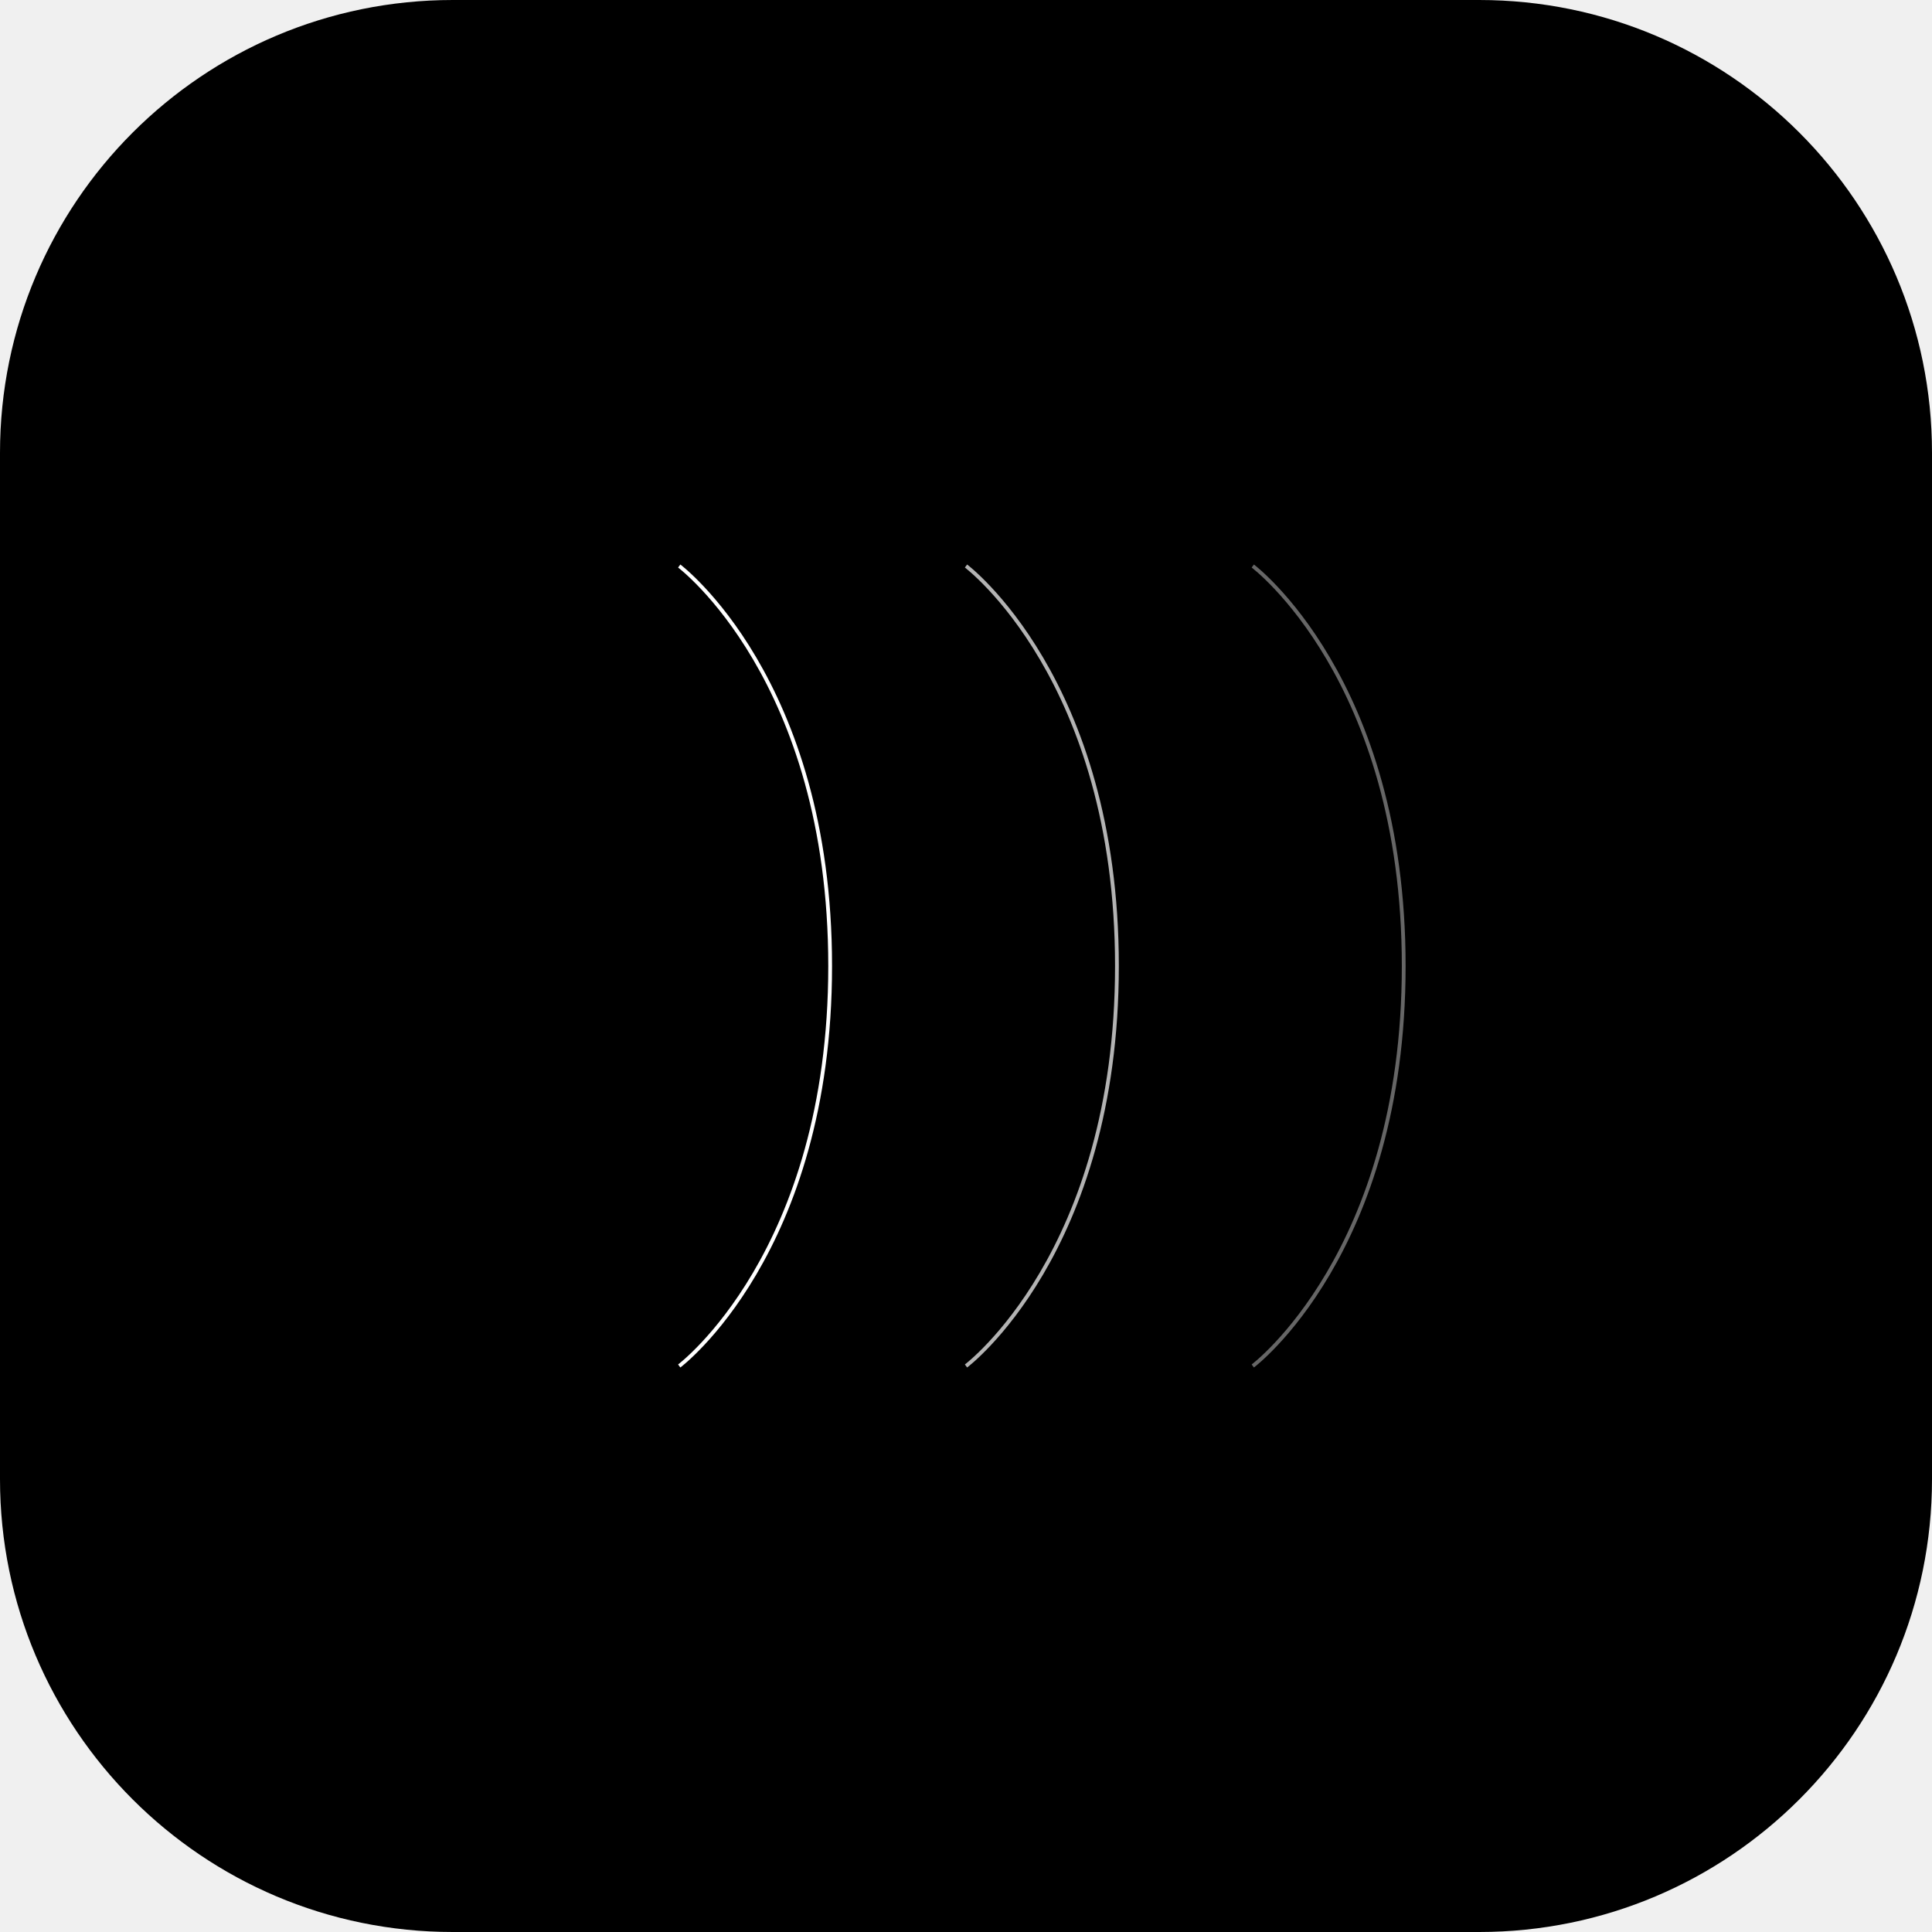
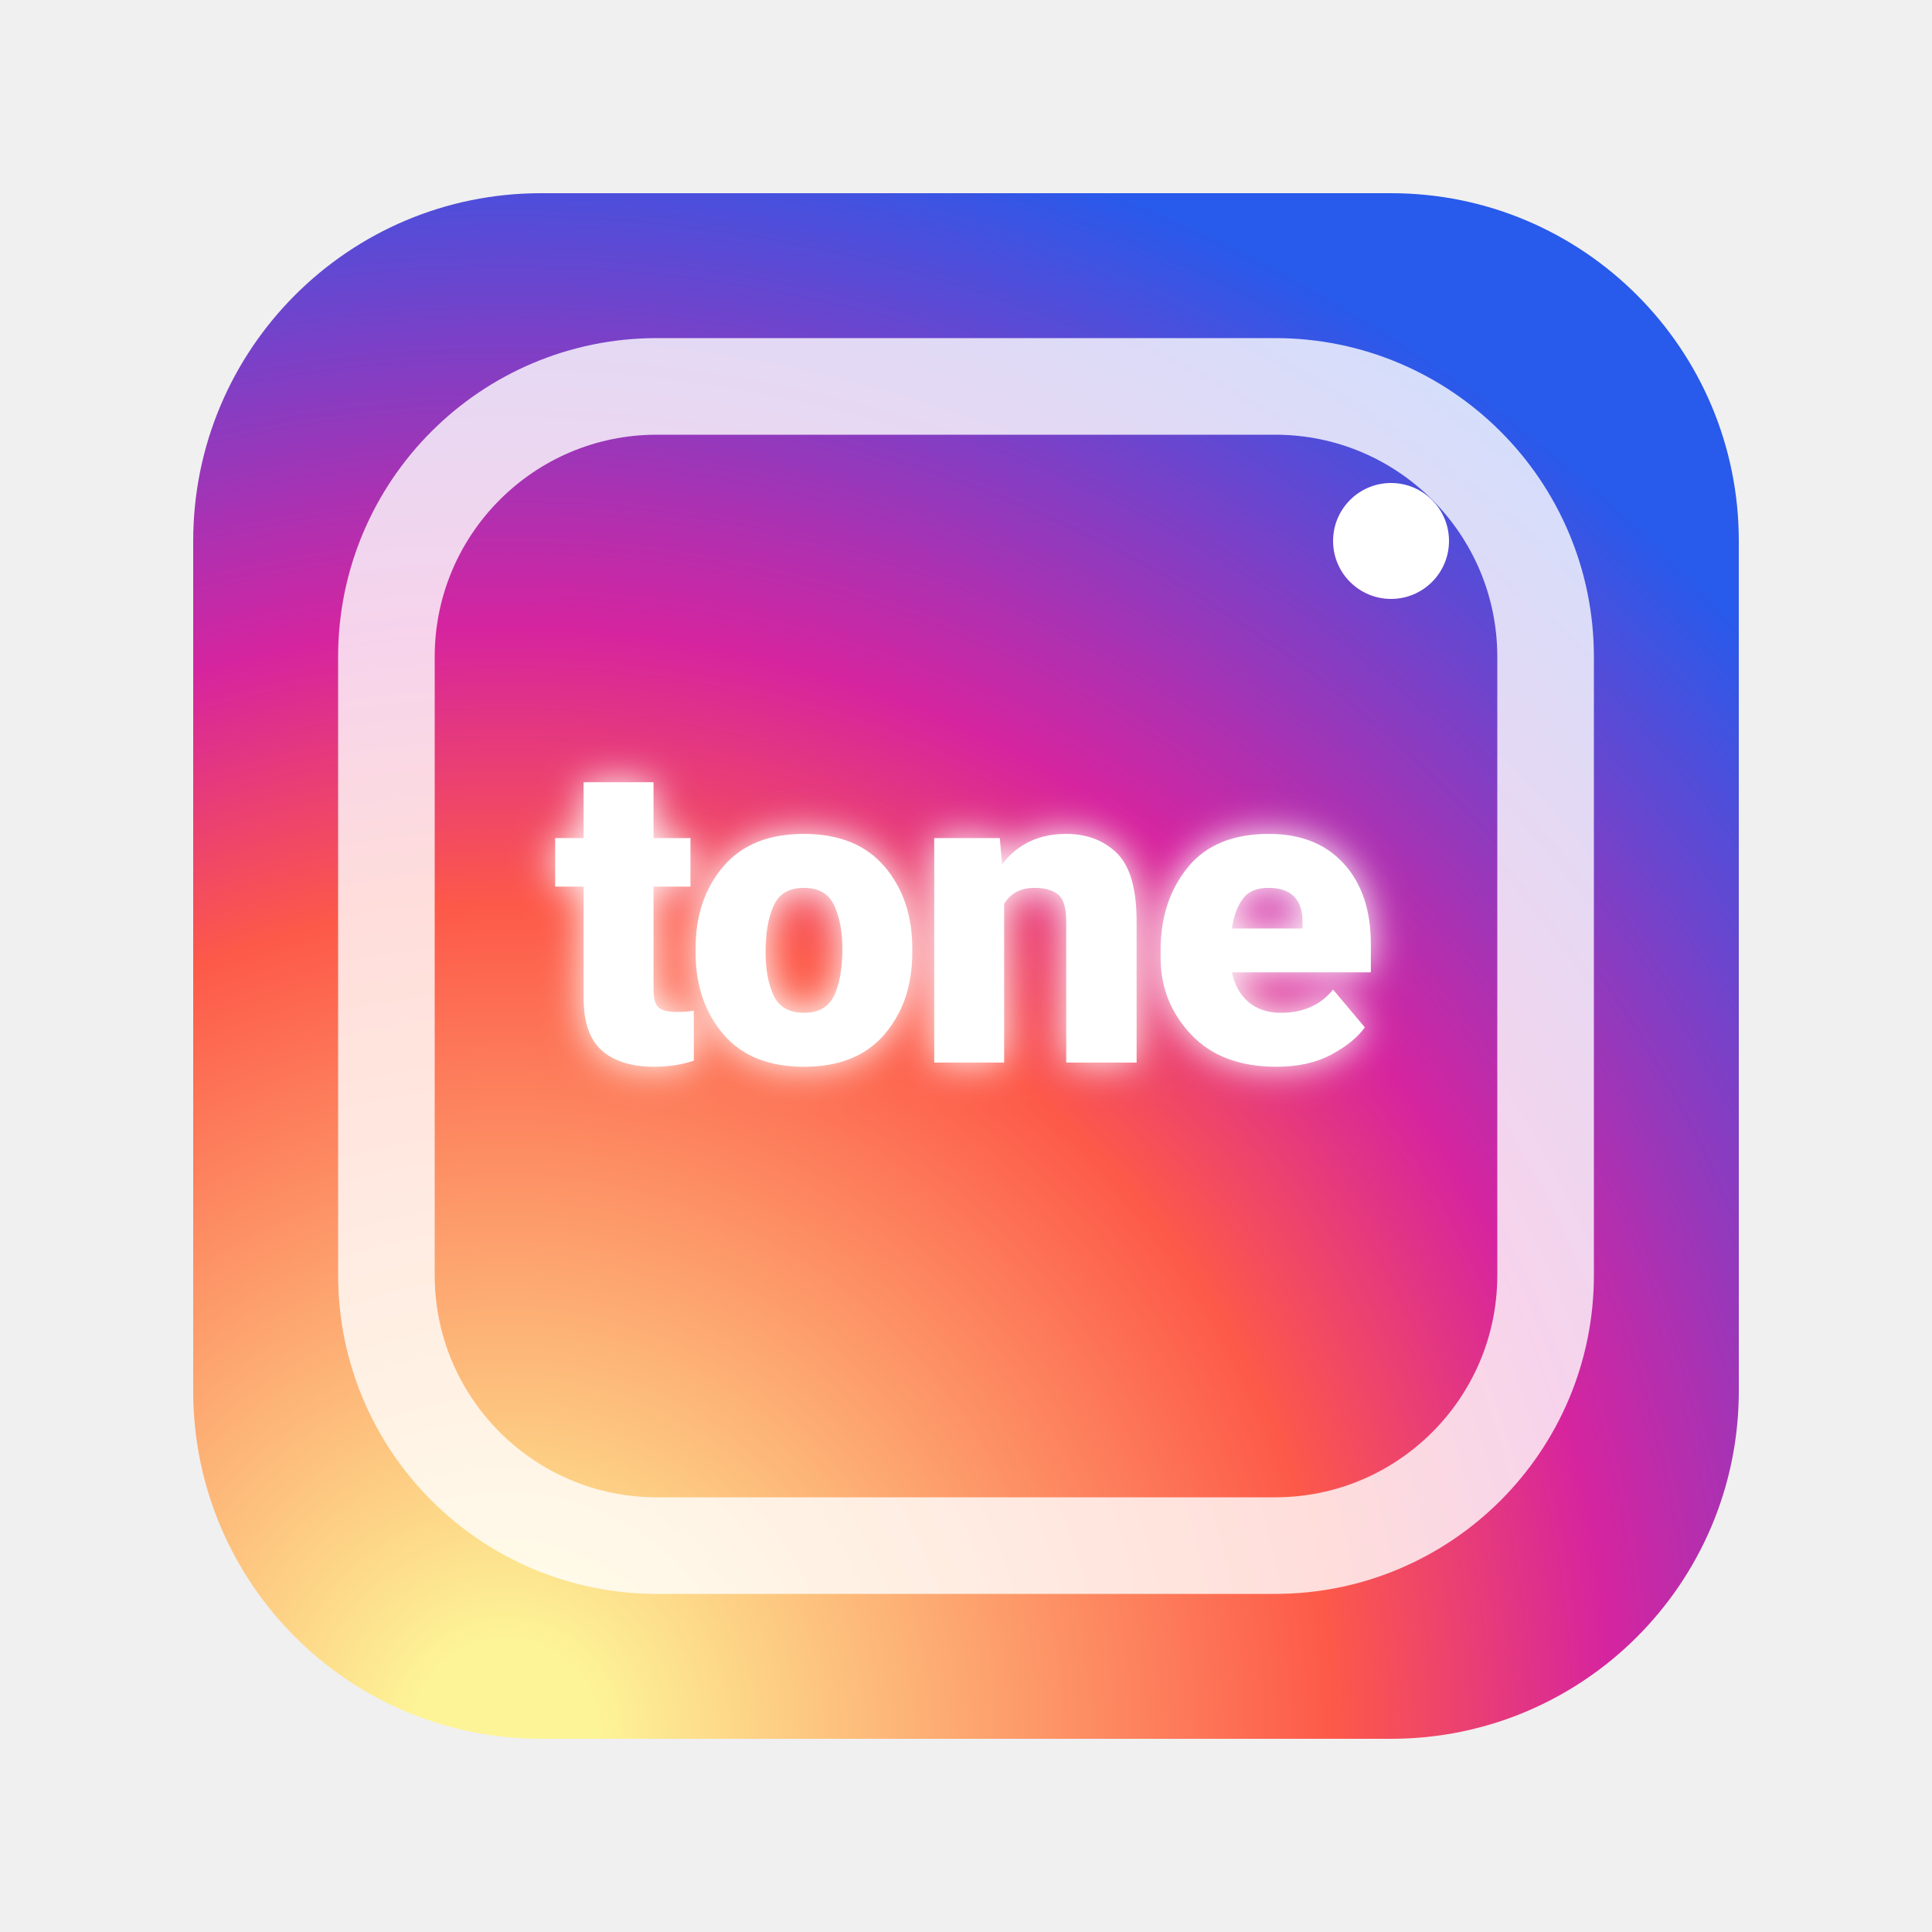
- <svg xmlns="http://www.w3.org/2000/svg" width="512" height="512" viewBox="0 0 512 512" fill="none">
-   <rect width="512" height="512" rx="120" fill="black" />
-   <path d="M180 150C180 150 220 180 220 256C220 332 180 362 180 362" stroke="white" strokeWidth="40" strokeLinecap="round" />
-   <path d="M256 150C256 150 296 180 296 256C296 332 256 362 256 362" stroke="white" strokeWidth="40" strokeLinecap="round" opacity="0.7" />
-   <path d="M332 150C332 150 372 180 372 256C372 332 332 362 332 362" stroke="white" strokeWidth="40" strokeLinecap="round" opacity="0.4" />
+ <svg xmlns="http://www.w3.org/2000/svg" width="500" height="500" viewBox="0 0 500 500">
+   <defs>
+     <radialGradient id="instaGradient" cx="20%" cy="100%" r="120%" fx="20%" fy="100%">
+       <stop offset="0%" stop-color="#fdf497" />
+       <stop offset="5%" stop-color="#fdf497" />
+       <stop offset="45%" stop-color="#fd5949" />
+       <stop offset="60%" stop-color="#d6249f" />
+       <stop offset="90%" stop-color="#285AEB" />
+     </radialGradient>
+     <filter id="glow" x="-20%" y="-20%" width="140%" height="140%">
+       <feGaussianBlur stdDeviation="5" result="blur" />
+       <feComposite in="SourceGraphic" in2="blur" operator="over" />
+     </filter>
+   </defs>
+   <rect x="50" y="50" width="400" height="400" rx="90" fill="url(#instaGradient)" />
+   <rect x="100" y="100" width="300" height="300" rx="70" fill="none" stroke="white" stroke-width="25" opacity="0.8" />
+   <text x="50%" y="55%" text-anchor="middle" fill="white" style="font-family: 'Segoe UI', Roboto, Helvetica, Arial, sans-serif; font-weight: 900; font-size: 110px; letter-spacing: -2px; filter: url(#glow);"> 
+ tone
+ 
+ </text>
+   <circle cx="360" cy="140" r="15" fill="white" />
</svg>
